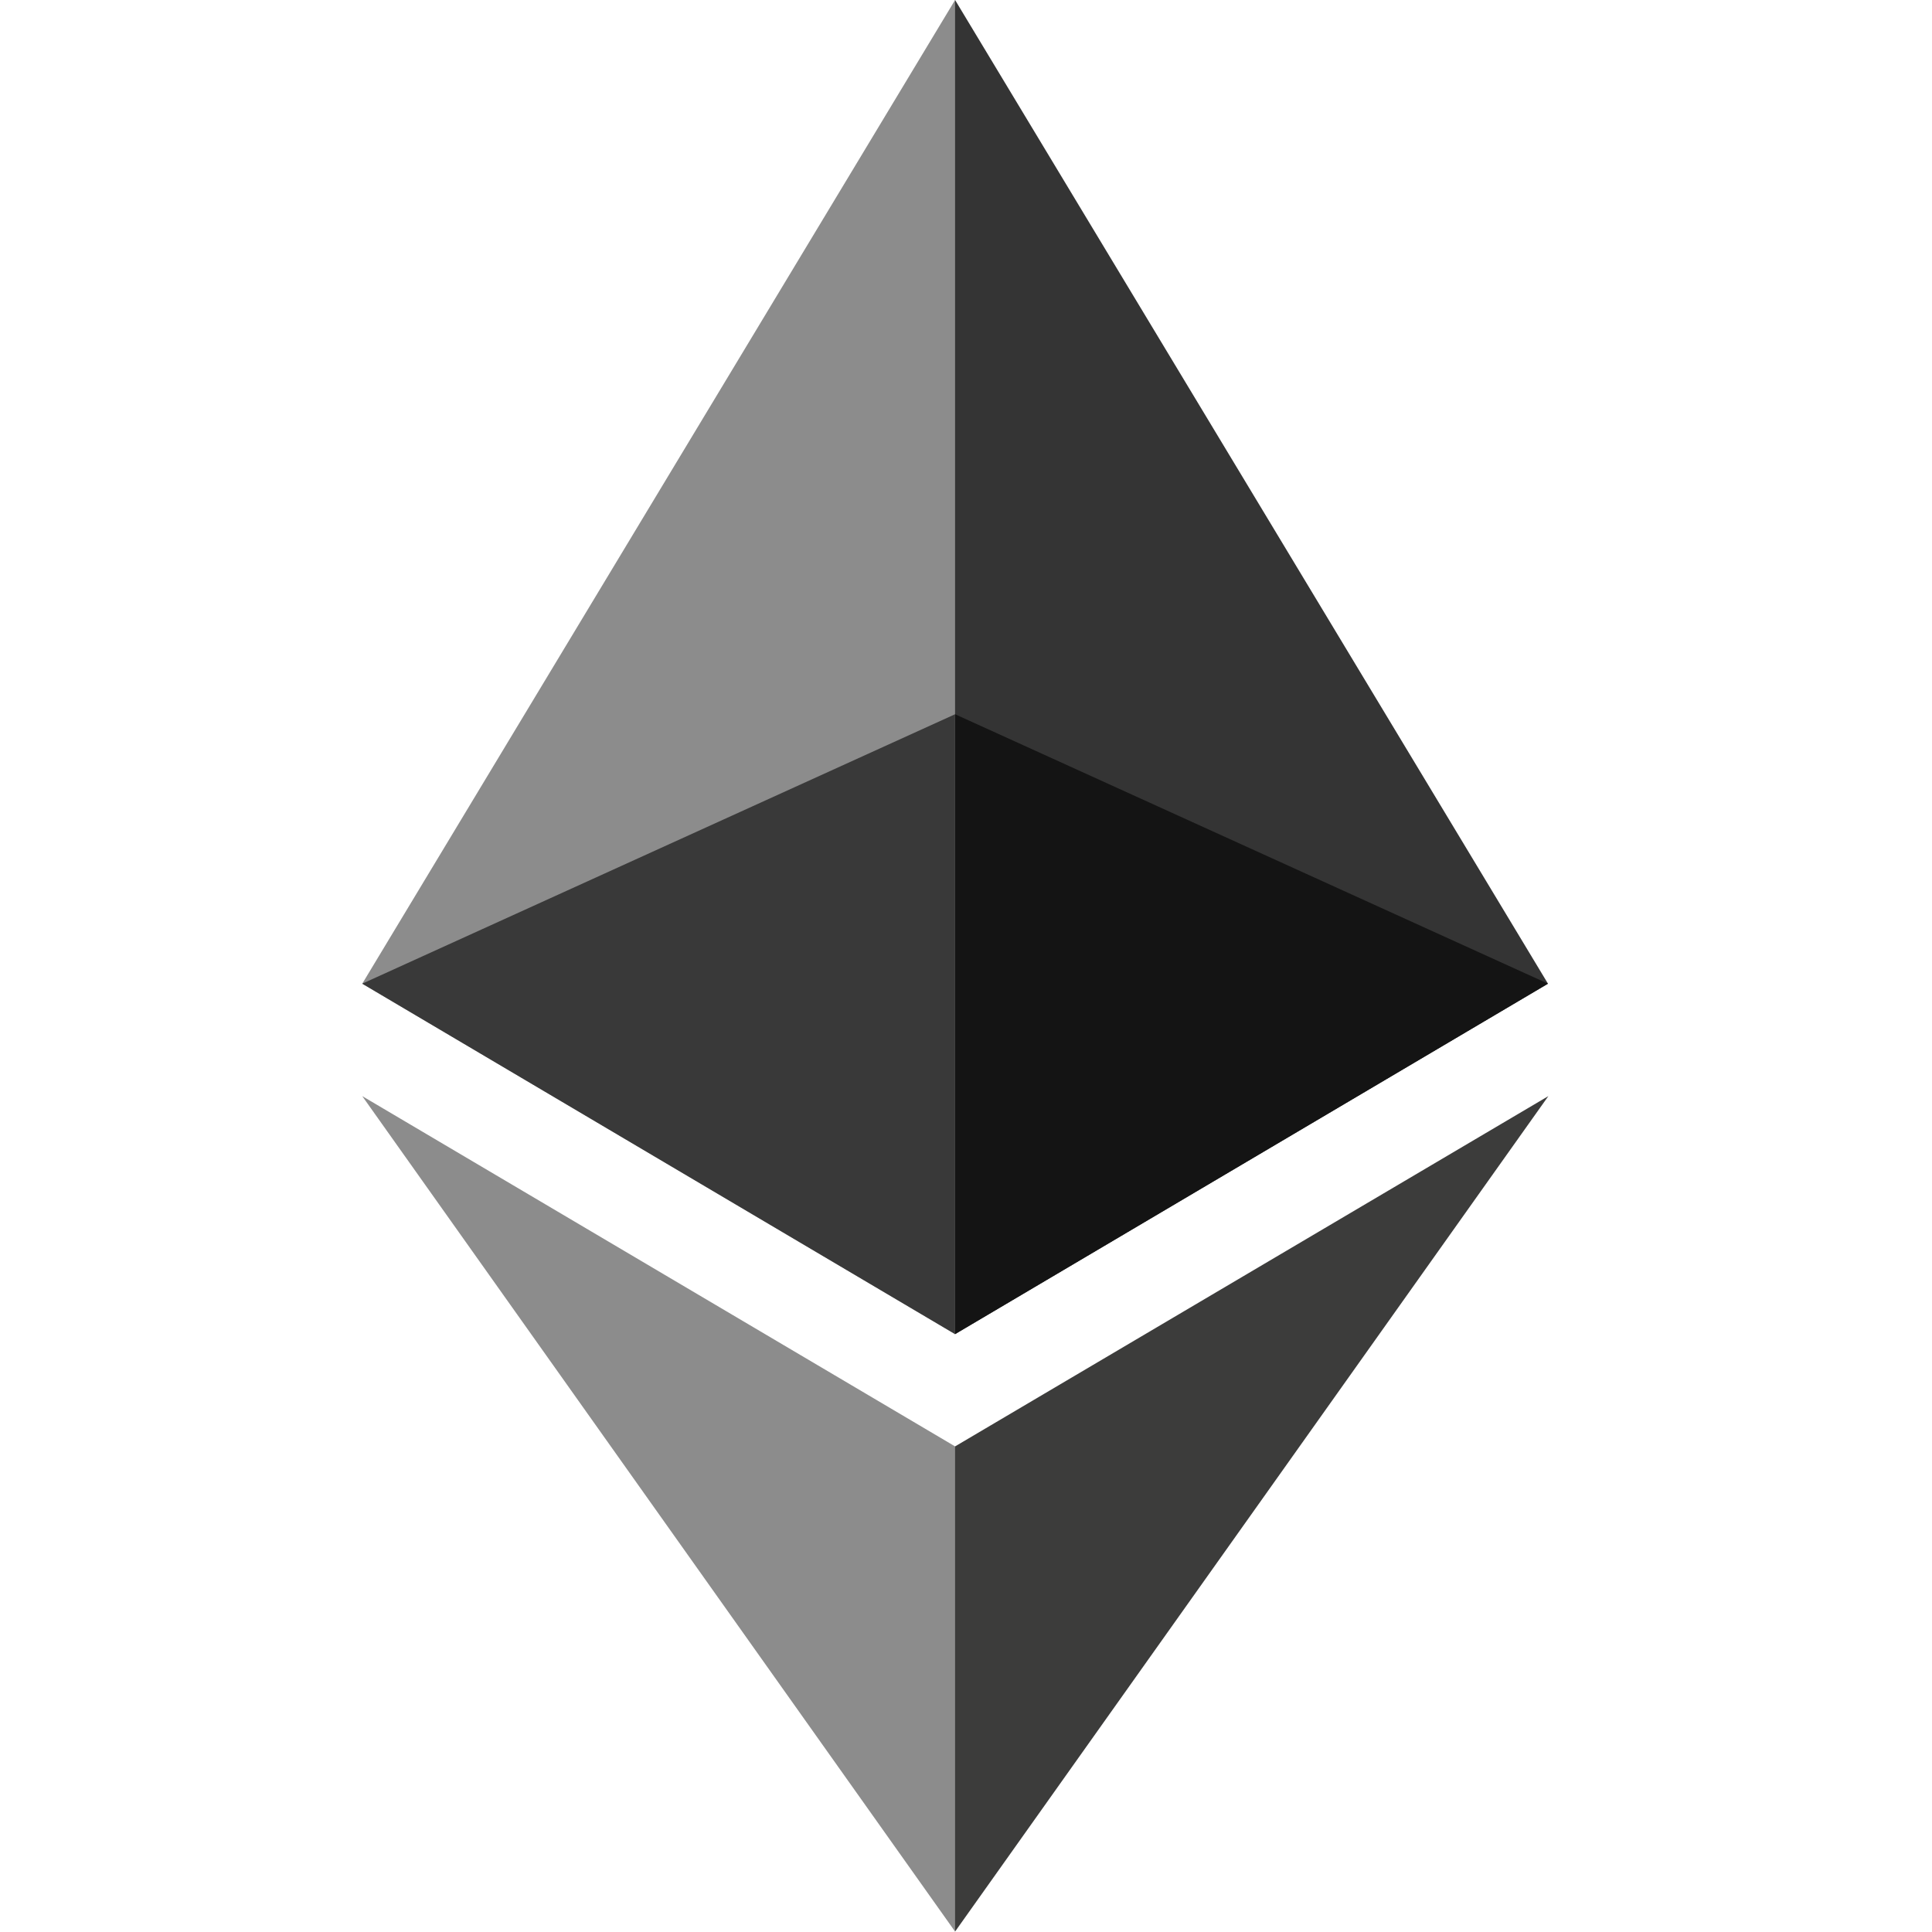
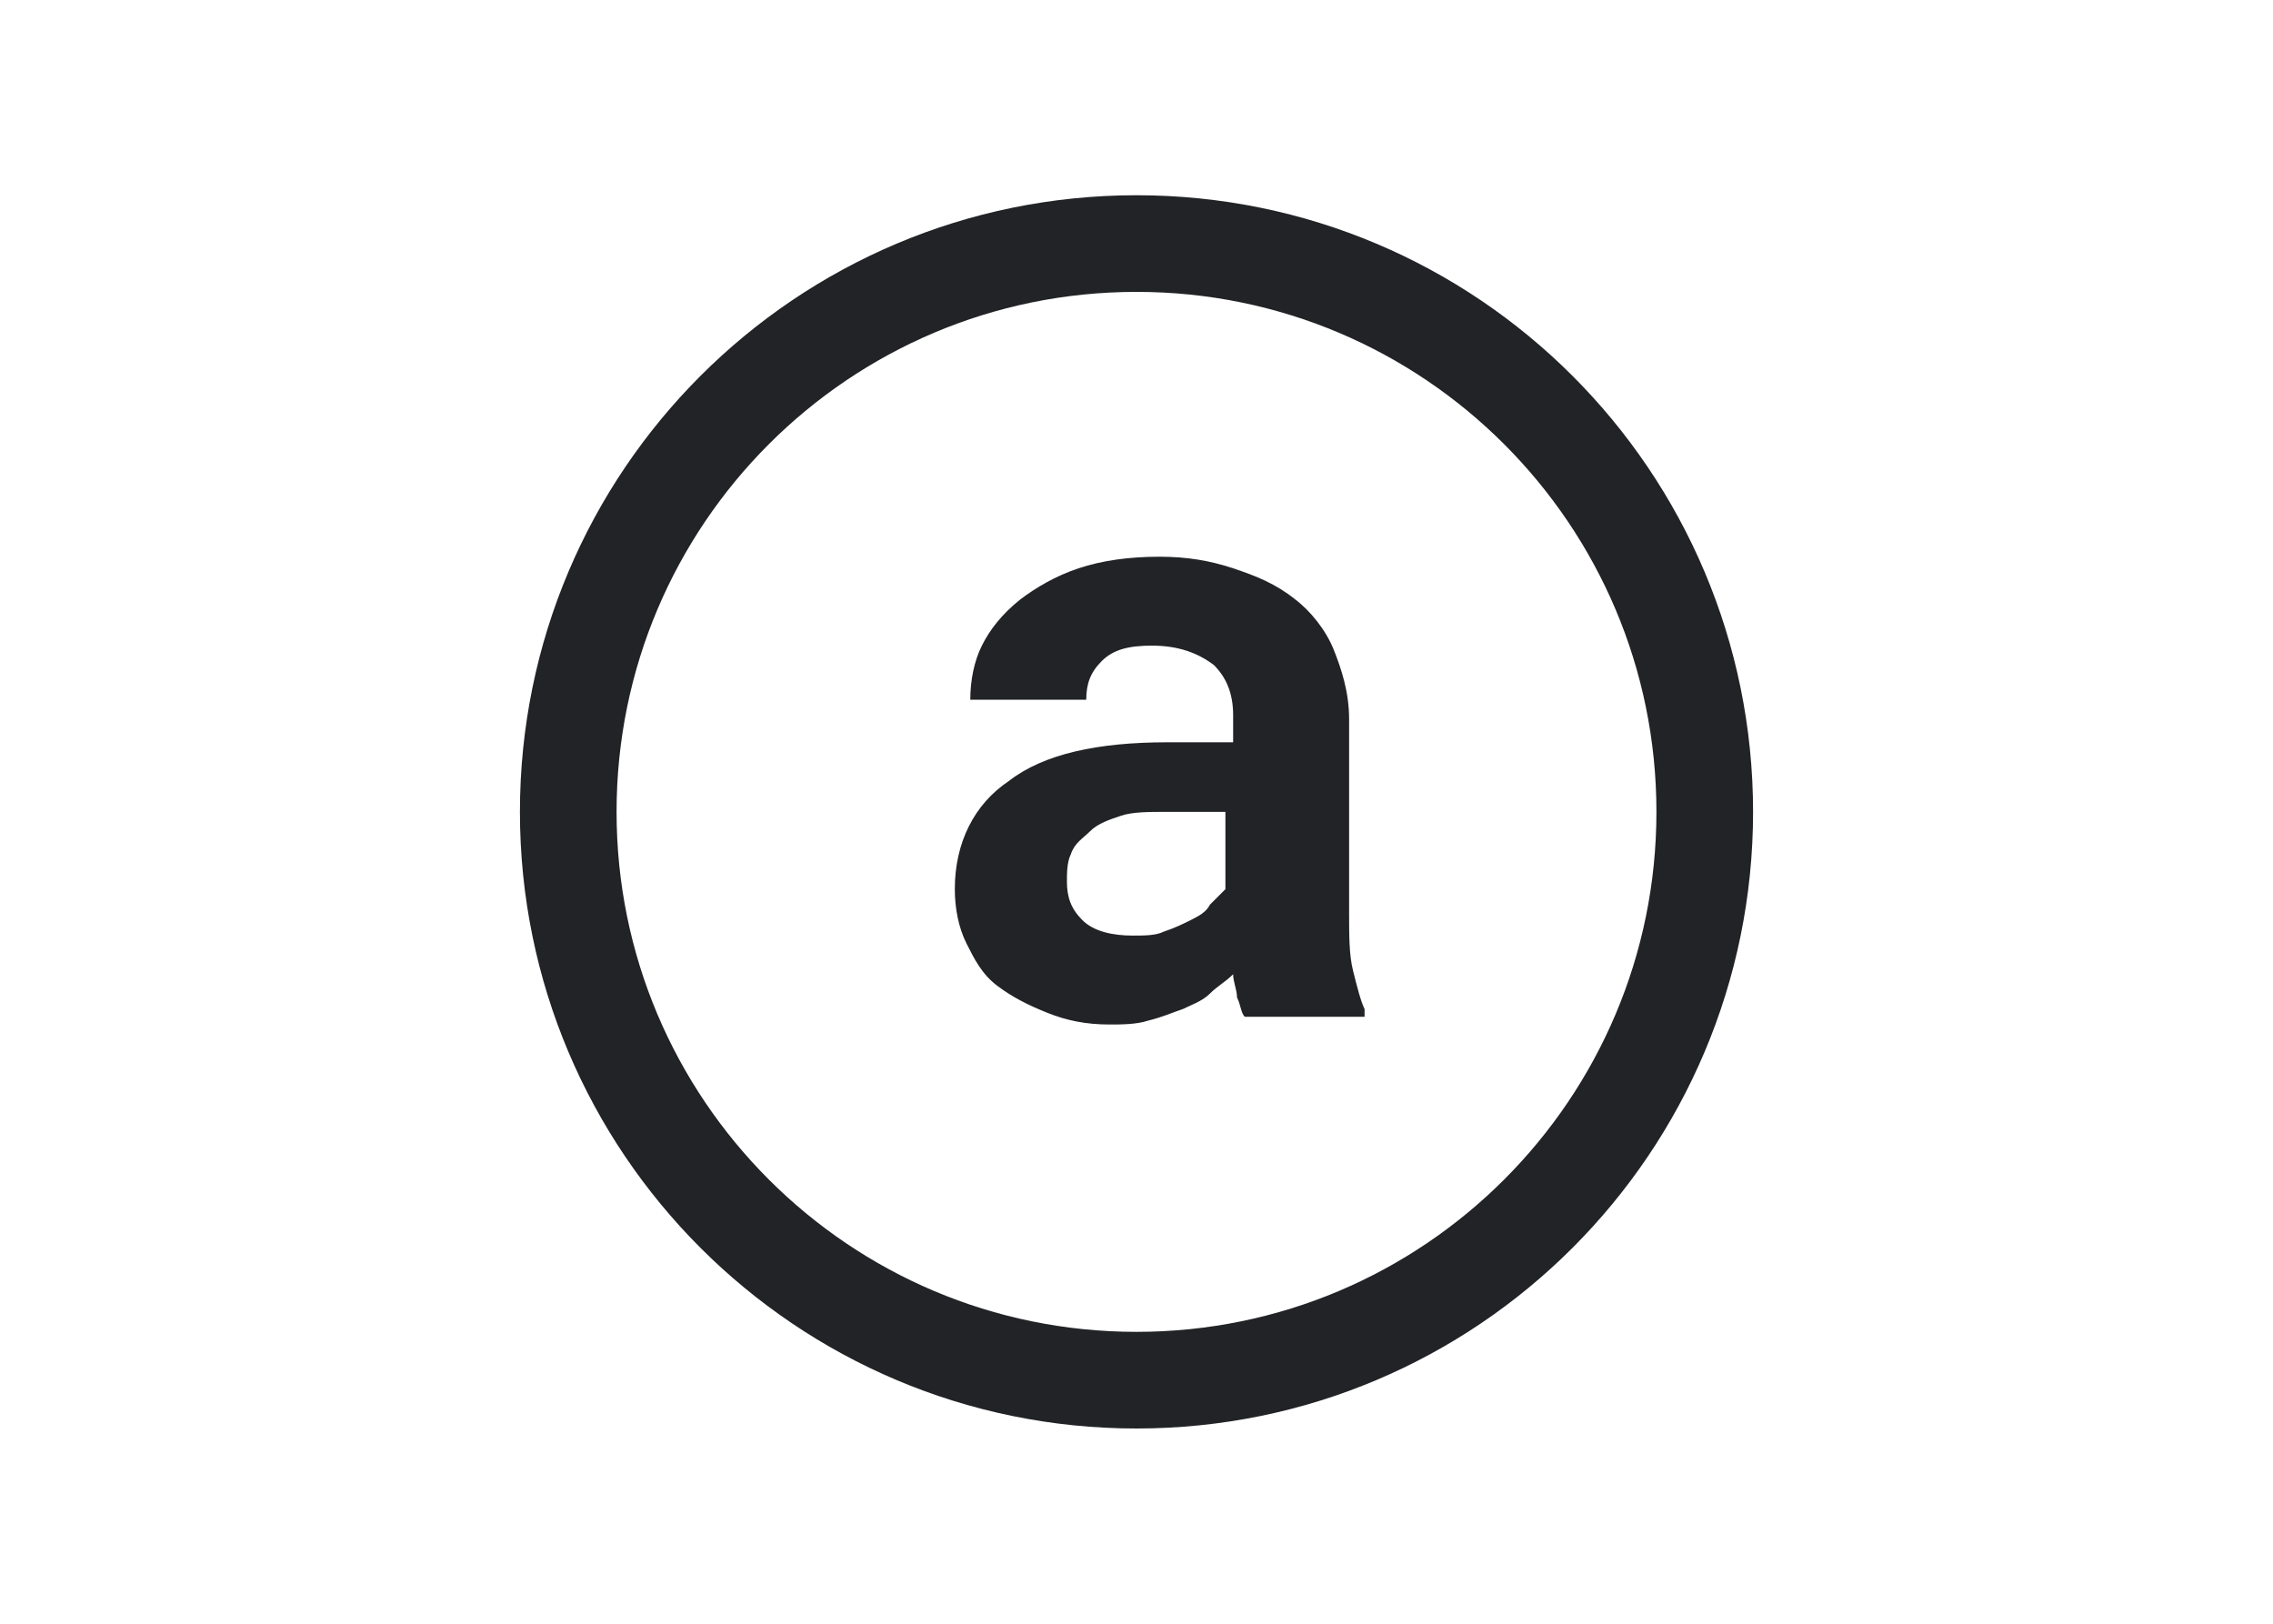
- <svg xmlns="http://www.w3.org/2000/svg" width="26" height="26" viewBox="0 0 26 26">
-   <g fill="none">
-     <path fill="#343434" d="M7.978 0L7.804 0.592 7.804 17.78 7.978 17.954 15.957 13.238z" transform="translate(4.875)" />
-     <path fill="#8C8C8C" d="M7.978 0L0 13.238 7.978 17.954 7.978 9.612z" transform="translate(4.875)" />
-     <path fill="#3C3C3B" d="M7.978 19.465L7.88 19.585 7.88 25.707 7.978 25.994 15.962 14.751z" transform="translate(4.875)" />
-     <path fill="#8C8C8C" d="M7.978 25.994L7.978 19.465 0 14.751z" transform="translate(4.875)" />
-     <path fill="#141414" d="M7.978 17.954L15.957 13.238 7.978 9.612z" transform="translate(4.875)" />
-     <path fill="#393939" d="M0 13.238L7.978 17.954 7.978 9.612z" transform="translate(4.875)" />
+ <svg xmlns="http://www.w3.org/2000/svg" clip-rule="evenodd" fill-rule="evenodd" viewBox="0 0 560 400">
+   <g transform="matrix(9.52381 0 0 9.52381 128.571 48.5714)">
+     <circle cx="15.9" cy="15.9" fill="none" r="14.7" stroke="#222326" stroke-width="2.5" />
+     <path d="m18.7 21.2c-.1-.1-.1-.3-.2-.5 0-.2-.1-.4-.1-.6-.2.2-.4.3-.6.5s-.5.3-.7.4c-.3.1-.5.2-.9.3-.3.1-.7.1-1 .1-.6 0-1.1-.1-1.6-.3s-.9-.4-1.3-.7-.6-.7-.8-1.1-.3-.9-.3-1.4c0-1.2.5-2.2 1.4-2.8.9-.7 2.3-1 4.1-1h1.7v-.7c0-.6-.2-1-.5-1.3-.4-.3-.9-.5-1.6-.5-.6 0-1 .1-1.3.4s-.4.6-.4 1h-3c0-.5.1-1 .3-1.4s.5-.8 1-1.2c.4-.3.9-.6 1.5-.8s1.3-.3 2.1-.3c.7 0 1.3.1 1.9.3s1.1.4 1.6.8c.4.3.8.8 1 1.3s.4 1.1.4 1.8v5c0 .6 0 1.1.1 1.5s.2.8.3 1v.2zm-2.9-2.1c.3 0 .6 0 .8-.1.3-.1.5-.2.7-.3s.4-.2.5-.4c.1-.1.3-.3.4-.4v-2h-1.5c-.5 0-.9 0-1.2.1s-.6.2-.8.4-.4.3-.5.6c-.1.2-.1.5-.1.7 0 .4.1.7.4 1s.8.4 1.3.4z" fill="#222326" fill-rule="nonzero" />
  </g>
</svg>
